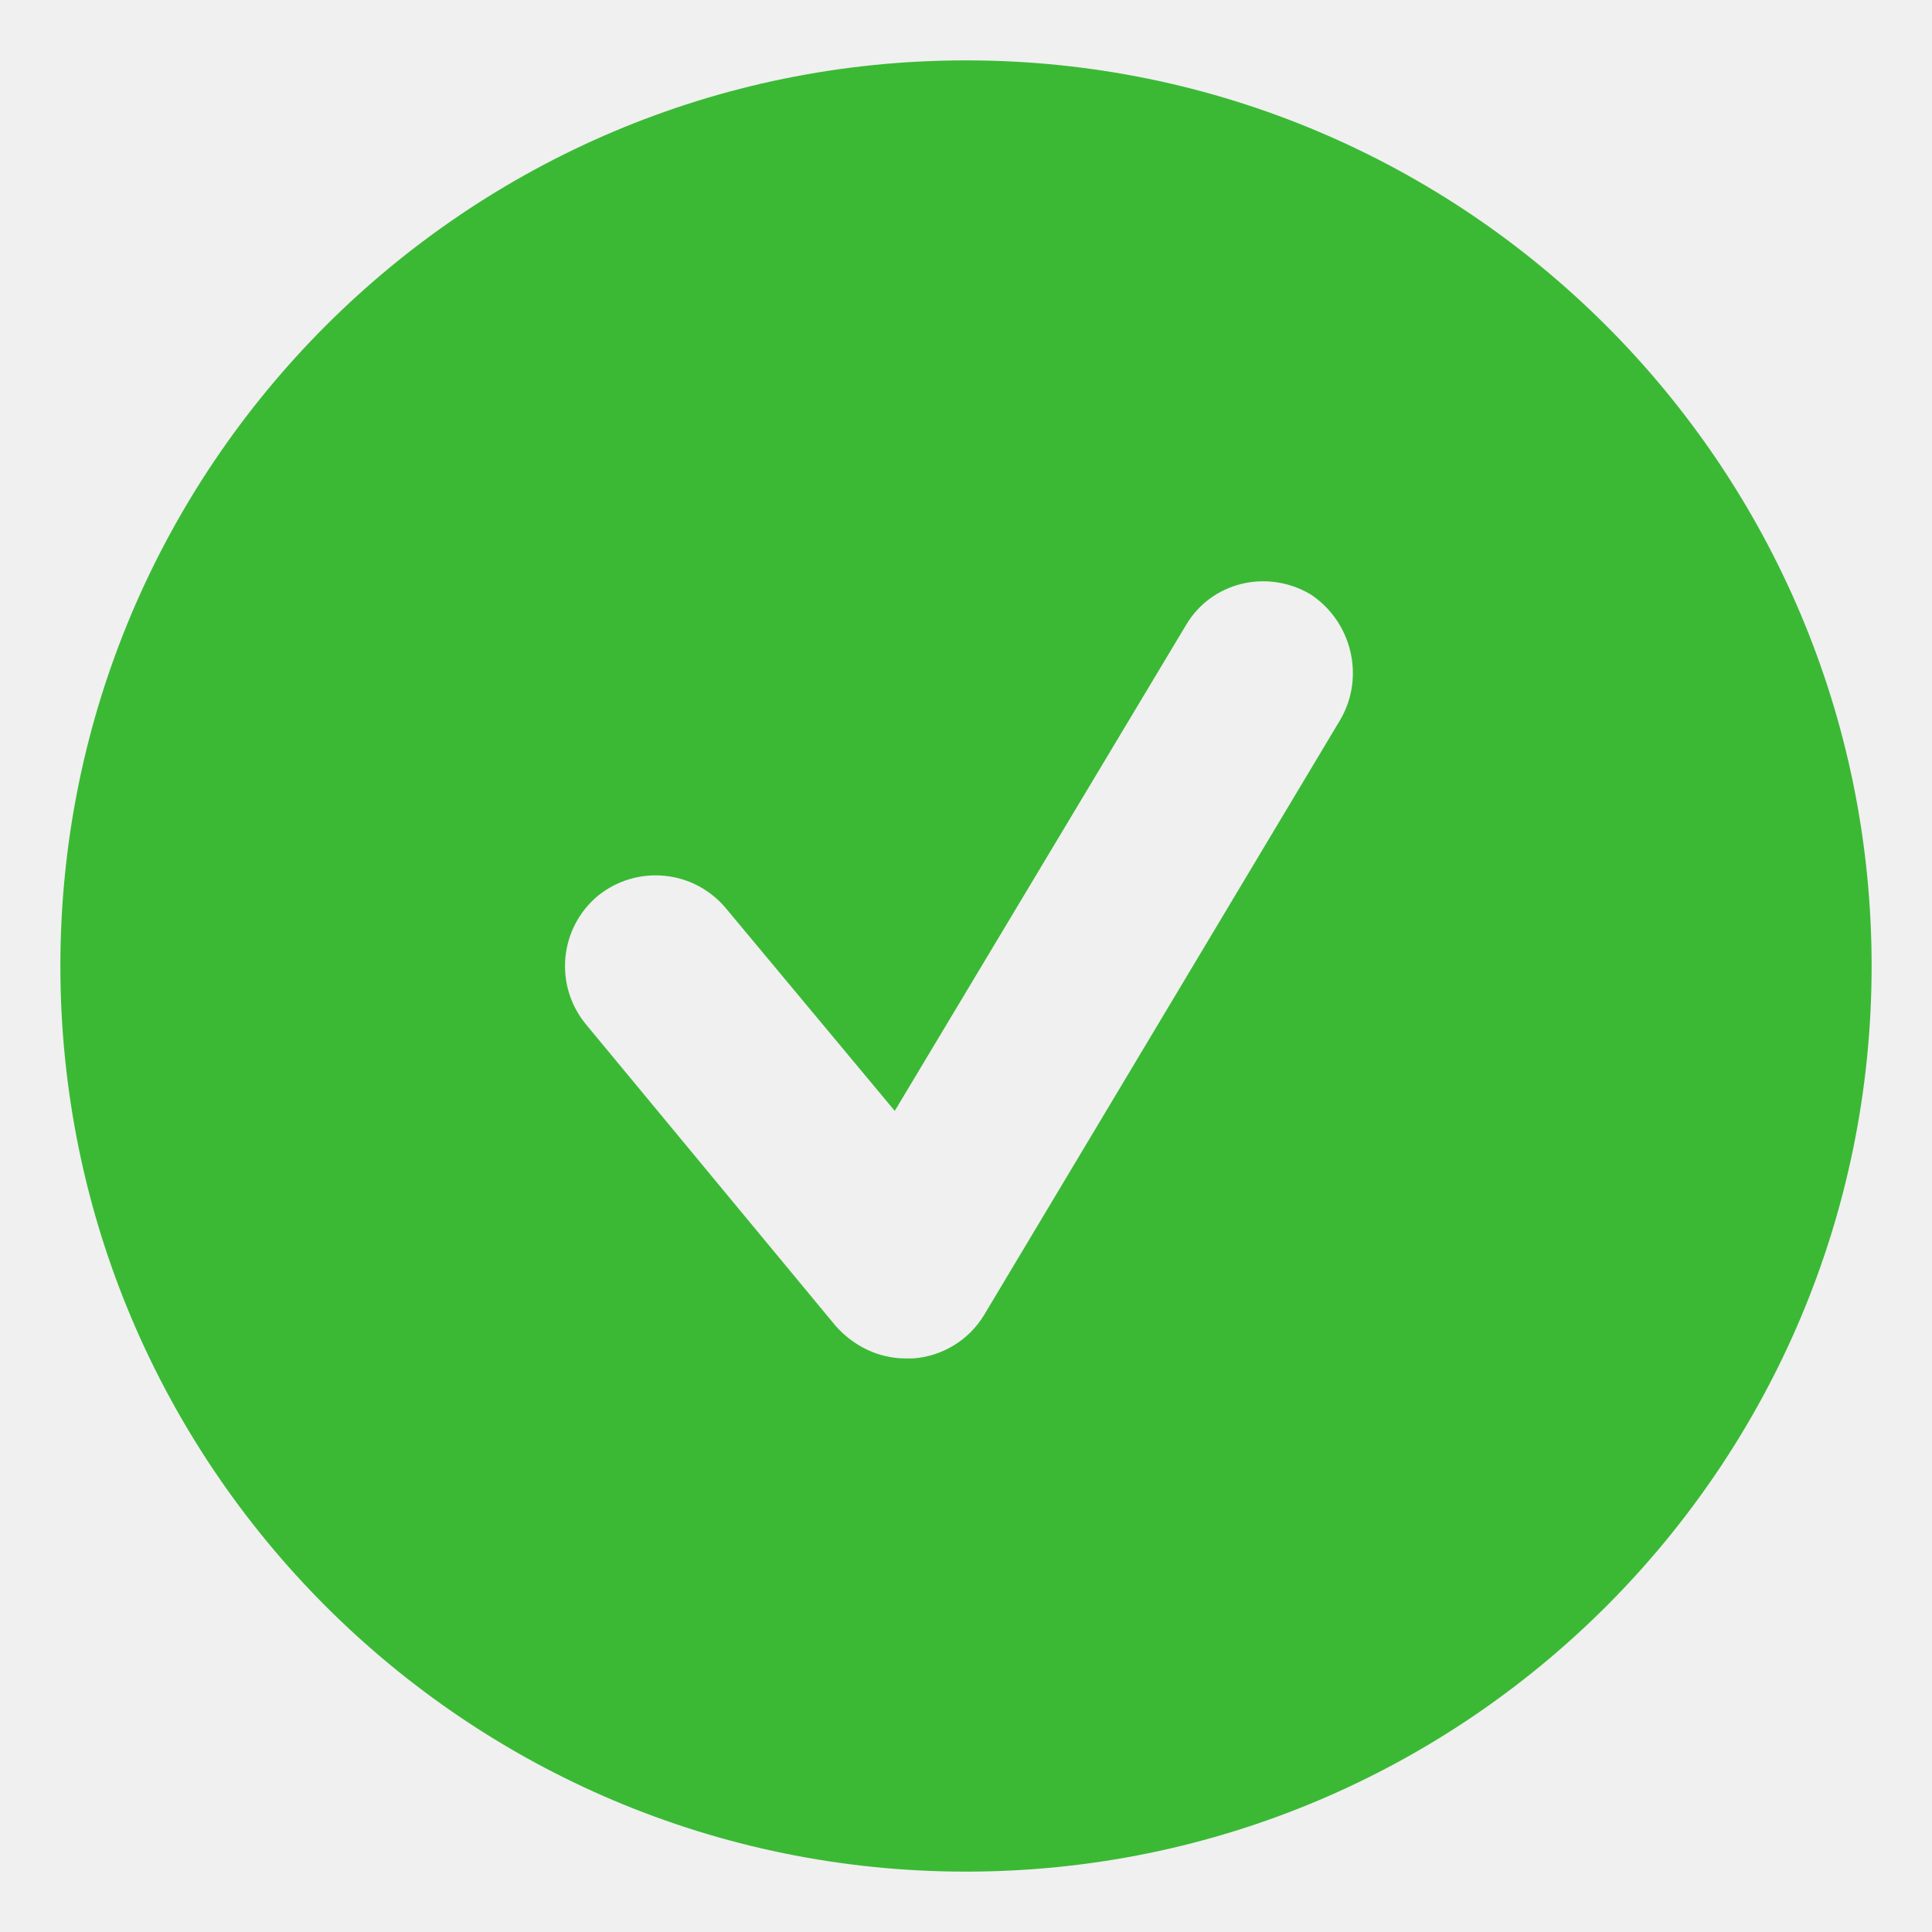
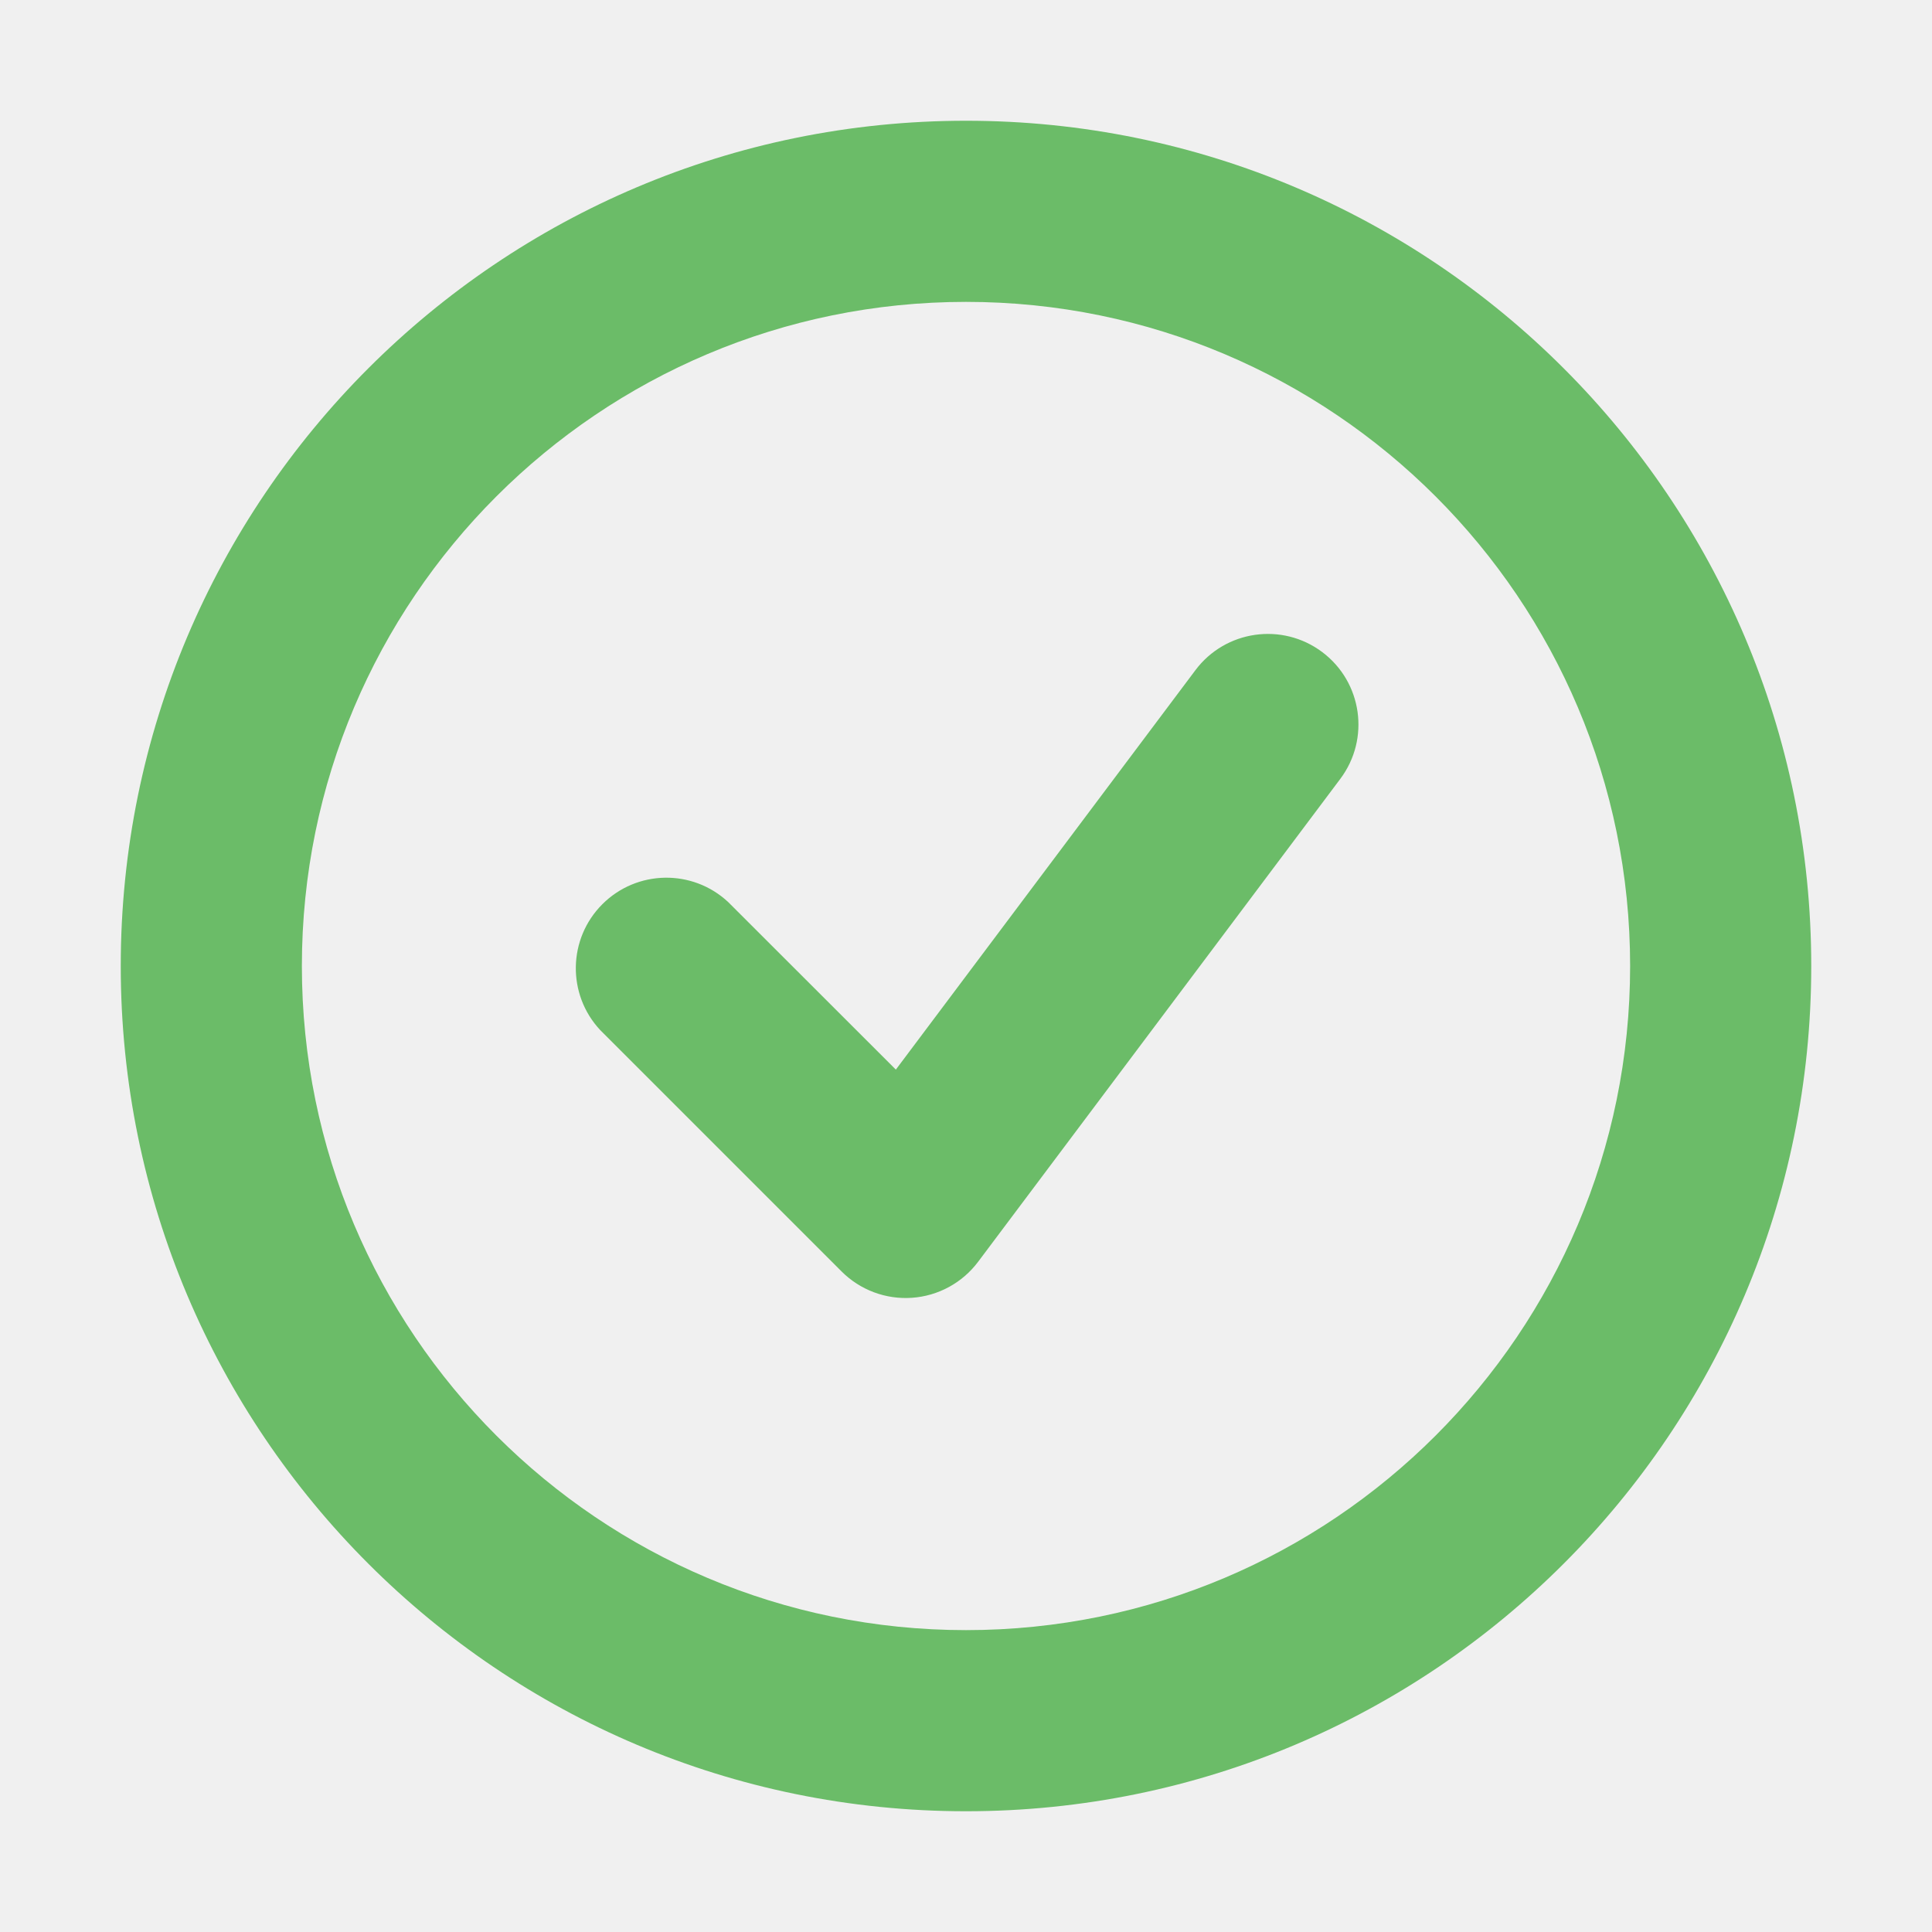
<svg xmlns="http://www.w3.org/2000/svg" width="16" height="16" fill="none" viewBox="0 0 16 16">
-   <g clip-path="url(#clip0_1_76)">
-     <path fill="#3BB935" d="M8 .5C3.86.5.5 3.86.5 8c0 4.14 3.36 7.5 7.5 7.5 4.14 0 7.5-3.36 7.5-7.5C15.5 3.86 12.14.5 8 .5Zm3.1 5.46-2.95 4.93a.75.75 0 0 1-.59.36H7.5c-.22 0-.43-.1-.58-.27l-2.07-2.5a.758.758 0 0 1 .1-1.06c.32-.26.79-.22 1.06.1l1.4 1.68 2.41-4.02c.21-.36.67-.47 1.03-.26.34.22.46.68.25 1.04Z" />
-   </g>
-   <defs>
-     <clipPath id="clip0_1_76">
-       <path fill="#fff" d="M0 0h16v16H0z" />
-     </clipPath>
-   </defs>
+   <path fill="#6BBC68" fill-rule="evenodd" d="M13.5 8a5.5 5.5 0 1 1-11 0 5.5 5.5 0 0 1 11 0ZM15 8A7 7 0 1 1 1 8a7 7 0 0 1 14 0Zm-3.9-1.55a.75.75 0 1 0-1.2-.9L7.419 8.858 6.03 7.47a.75.75 0 0 0-1.06 1.06l2 2a.75.75 0 0 0 1.13-.08l3-4Z" clip-rule="evenodd" />
</svg>
